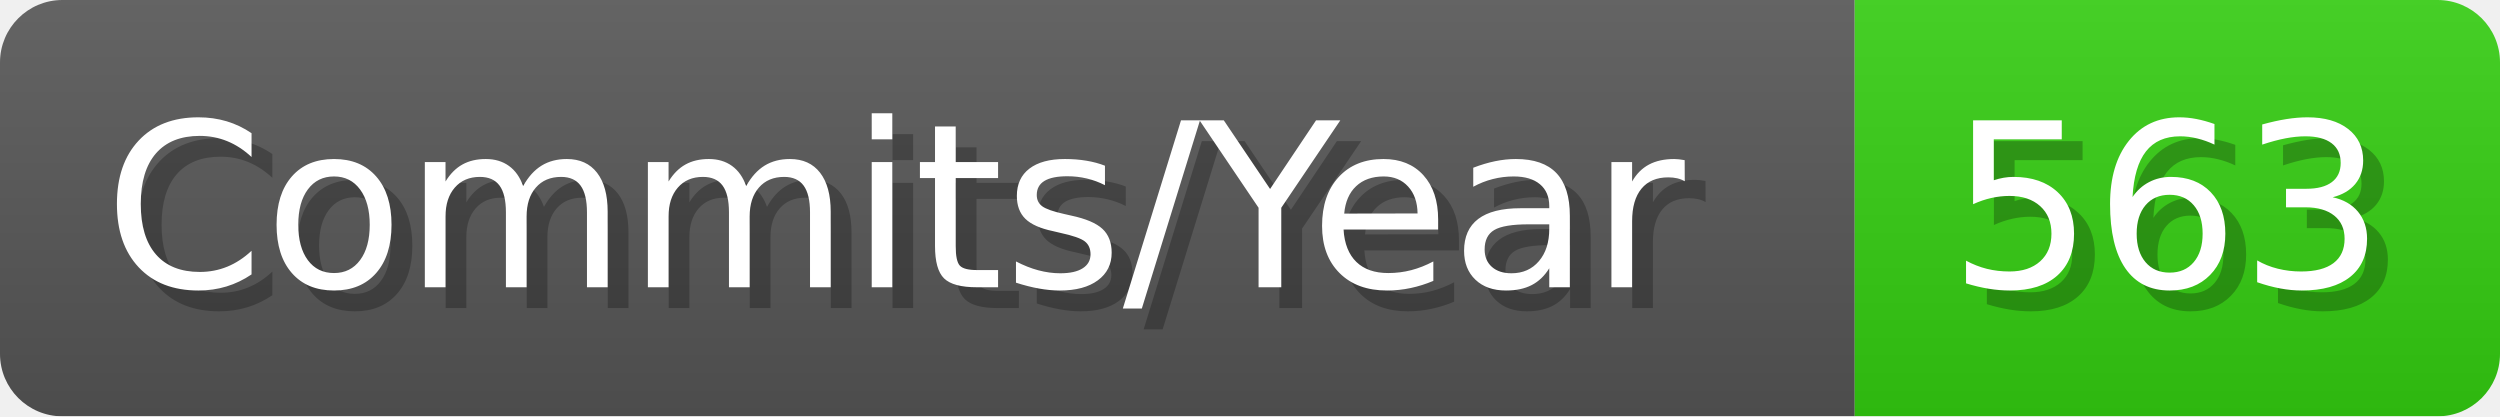
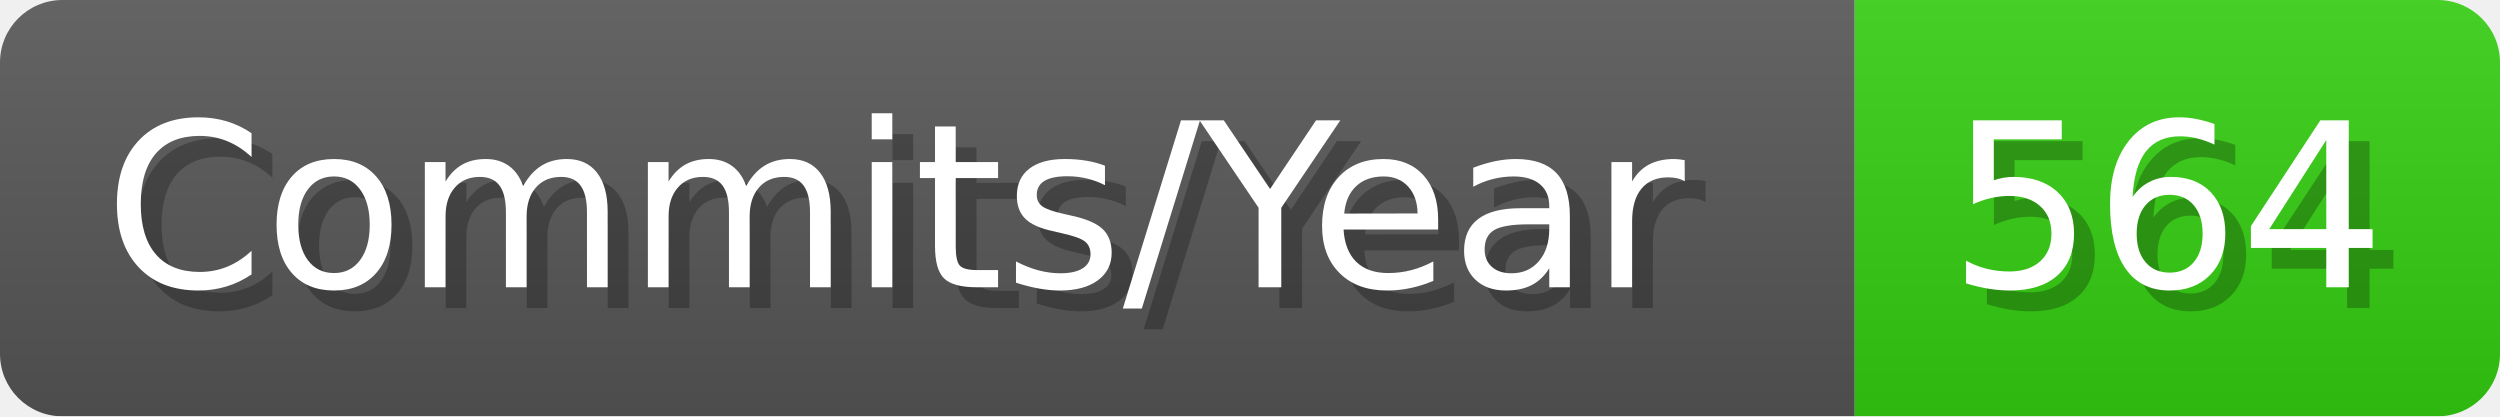
- <svg xmlns="http://www.w3.org/2000/svg" width="120.1" height="20" viewBox="0 0 1201 200" role="img" aria-label="Commits/Year: 563">
+ <svg xmlns="http://www.w3.org/2000/svg" width="120.1" height="20" viewBox="0 0 1201 200" role="img" aria-label="Commits/Year: 564">
  <linearGradient id="aUPdi" x2="0" y2="100%">
    <stop offset="0" stop-opacity=".1" stop-color="#EEE" />
    <stop offset="1" stop-opacity=".1" />
  </linearGradient>
  <mask id="WfAiQ">
    <rect width="1201" height="200" rx="30" fill="#FFF" />
  </mask>
  <g mask="url(#WfAiQ)">
    <rect width="891" height="200" fill="#555" />
    <rect width="310" height="200" fill="#3C1" x="891" />
    <rect width="1201" height="200" fill="url(#aUPdi)" />
  </g>
  <g aria-hidden="true" fill="#fff" text-anchor="start" font-family="Verdana,DejaVu Sans,sans-serif" font-size="110">
    <text x="60" y="148" textLength="791" fill="#000" opacity="0.25">Commits/Year</text>
    <text x="50" y="138" textLength="791">Commits/Year</text>
-     <text x="946" y="148" textLength="210" fill="#000" opacity="0.25">563</text>
-     <text x="936" y="138" textLength="210">563</text>
+     <text x="946" y="148" textLength="210" fill="#000" opacity="0.25">564</text>
+     <text x="936" y="138" textLength="210">564</text>
  </g>
</svg>
